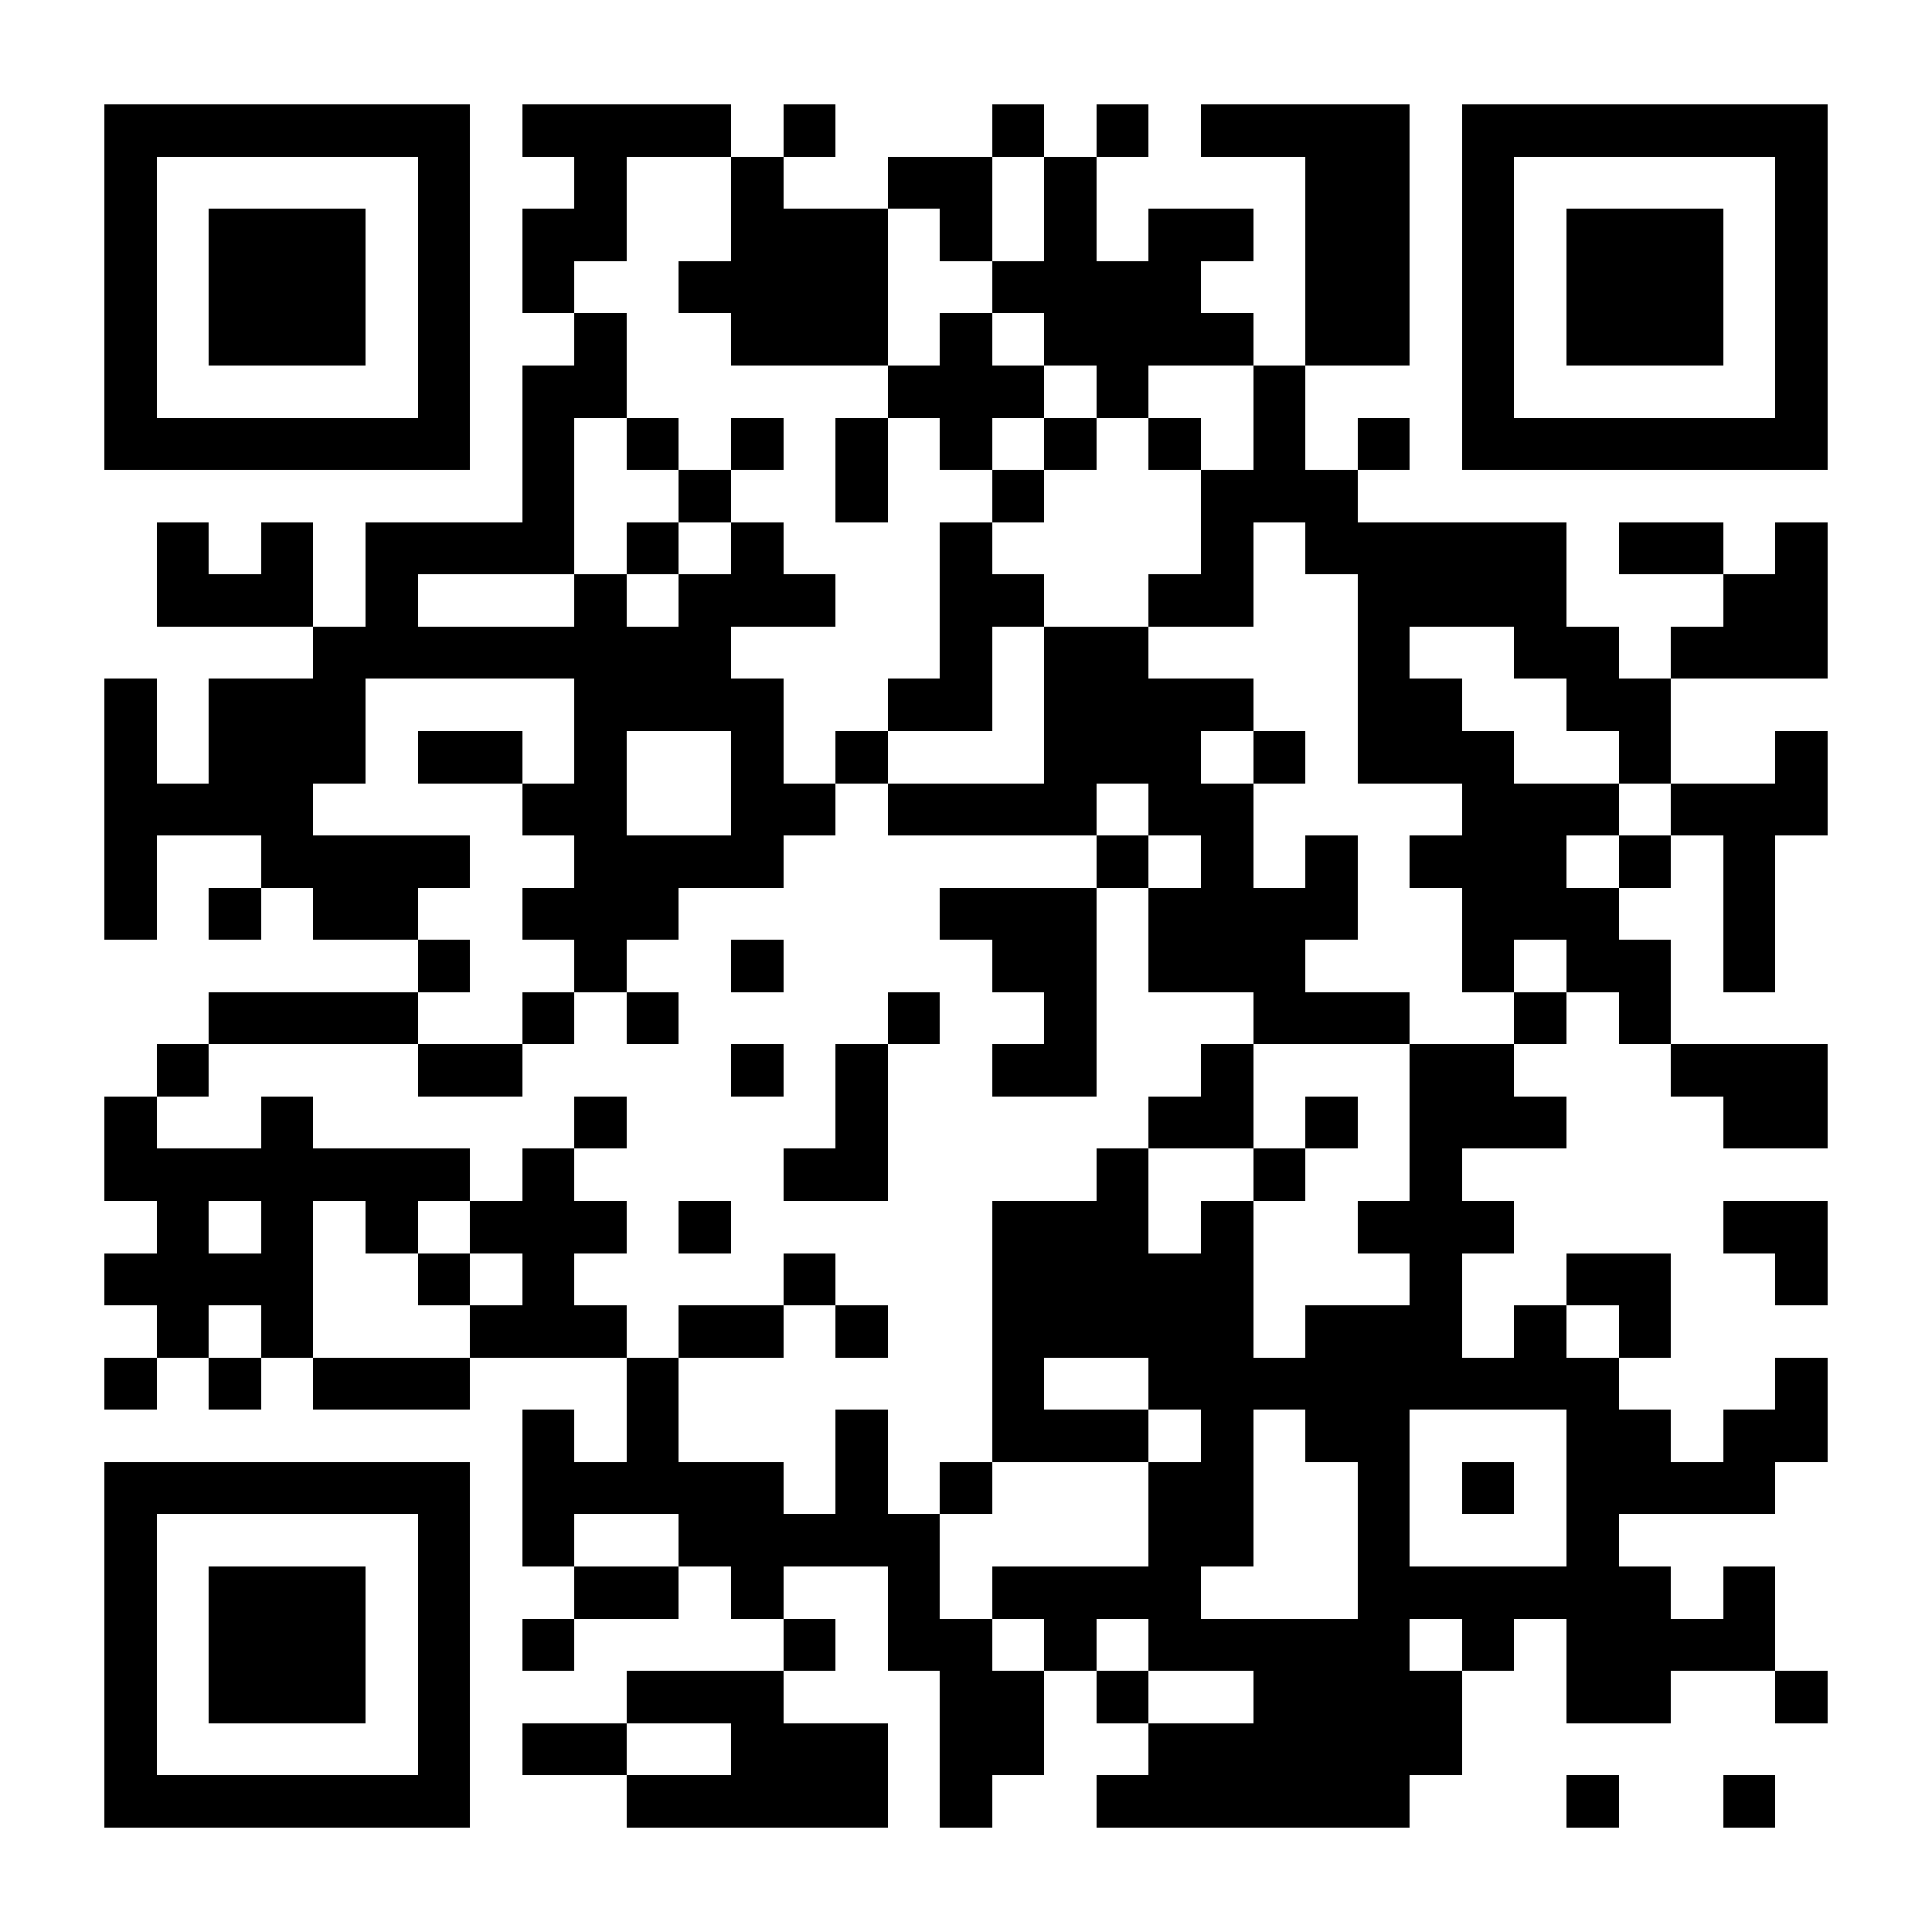
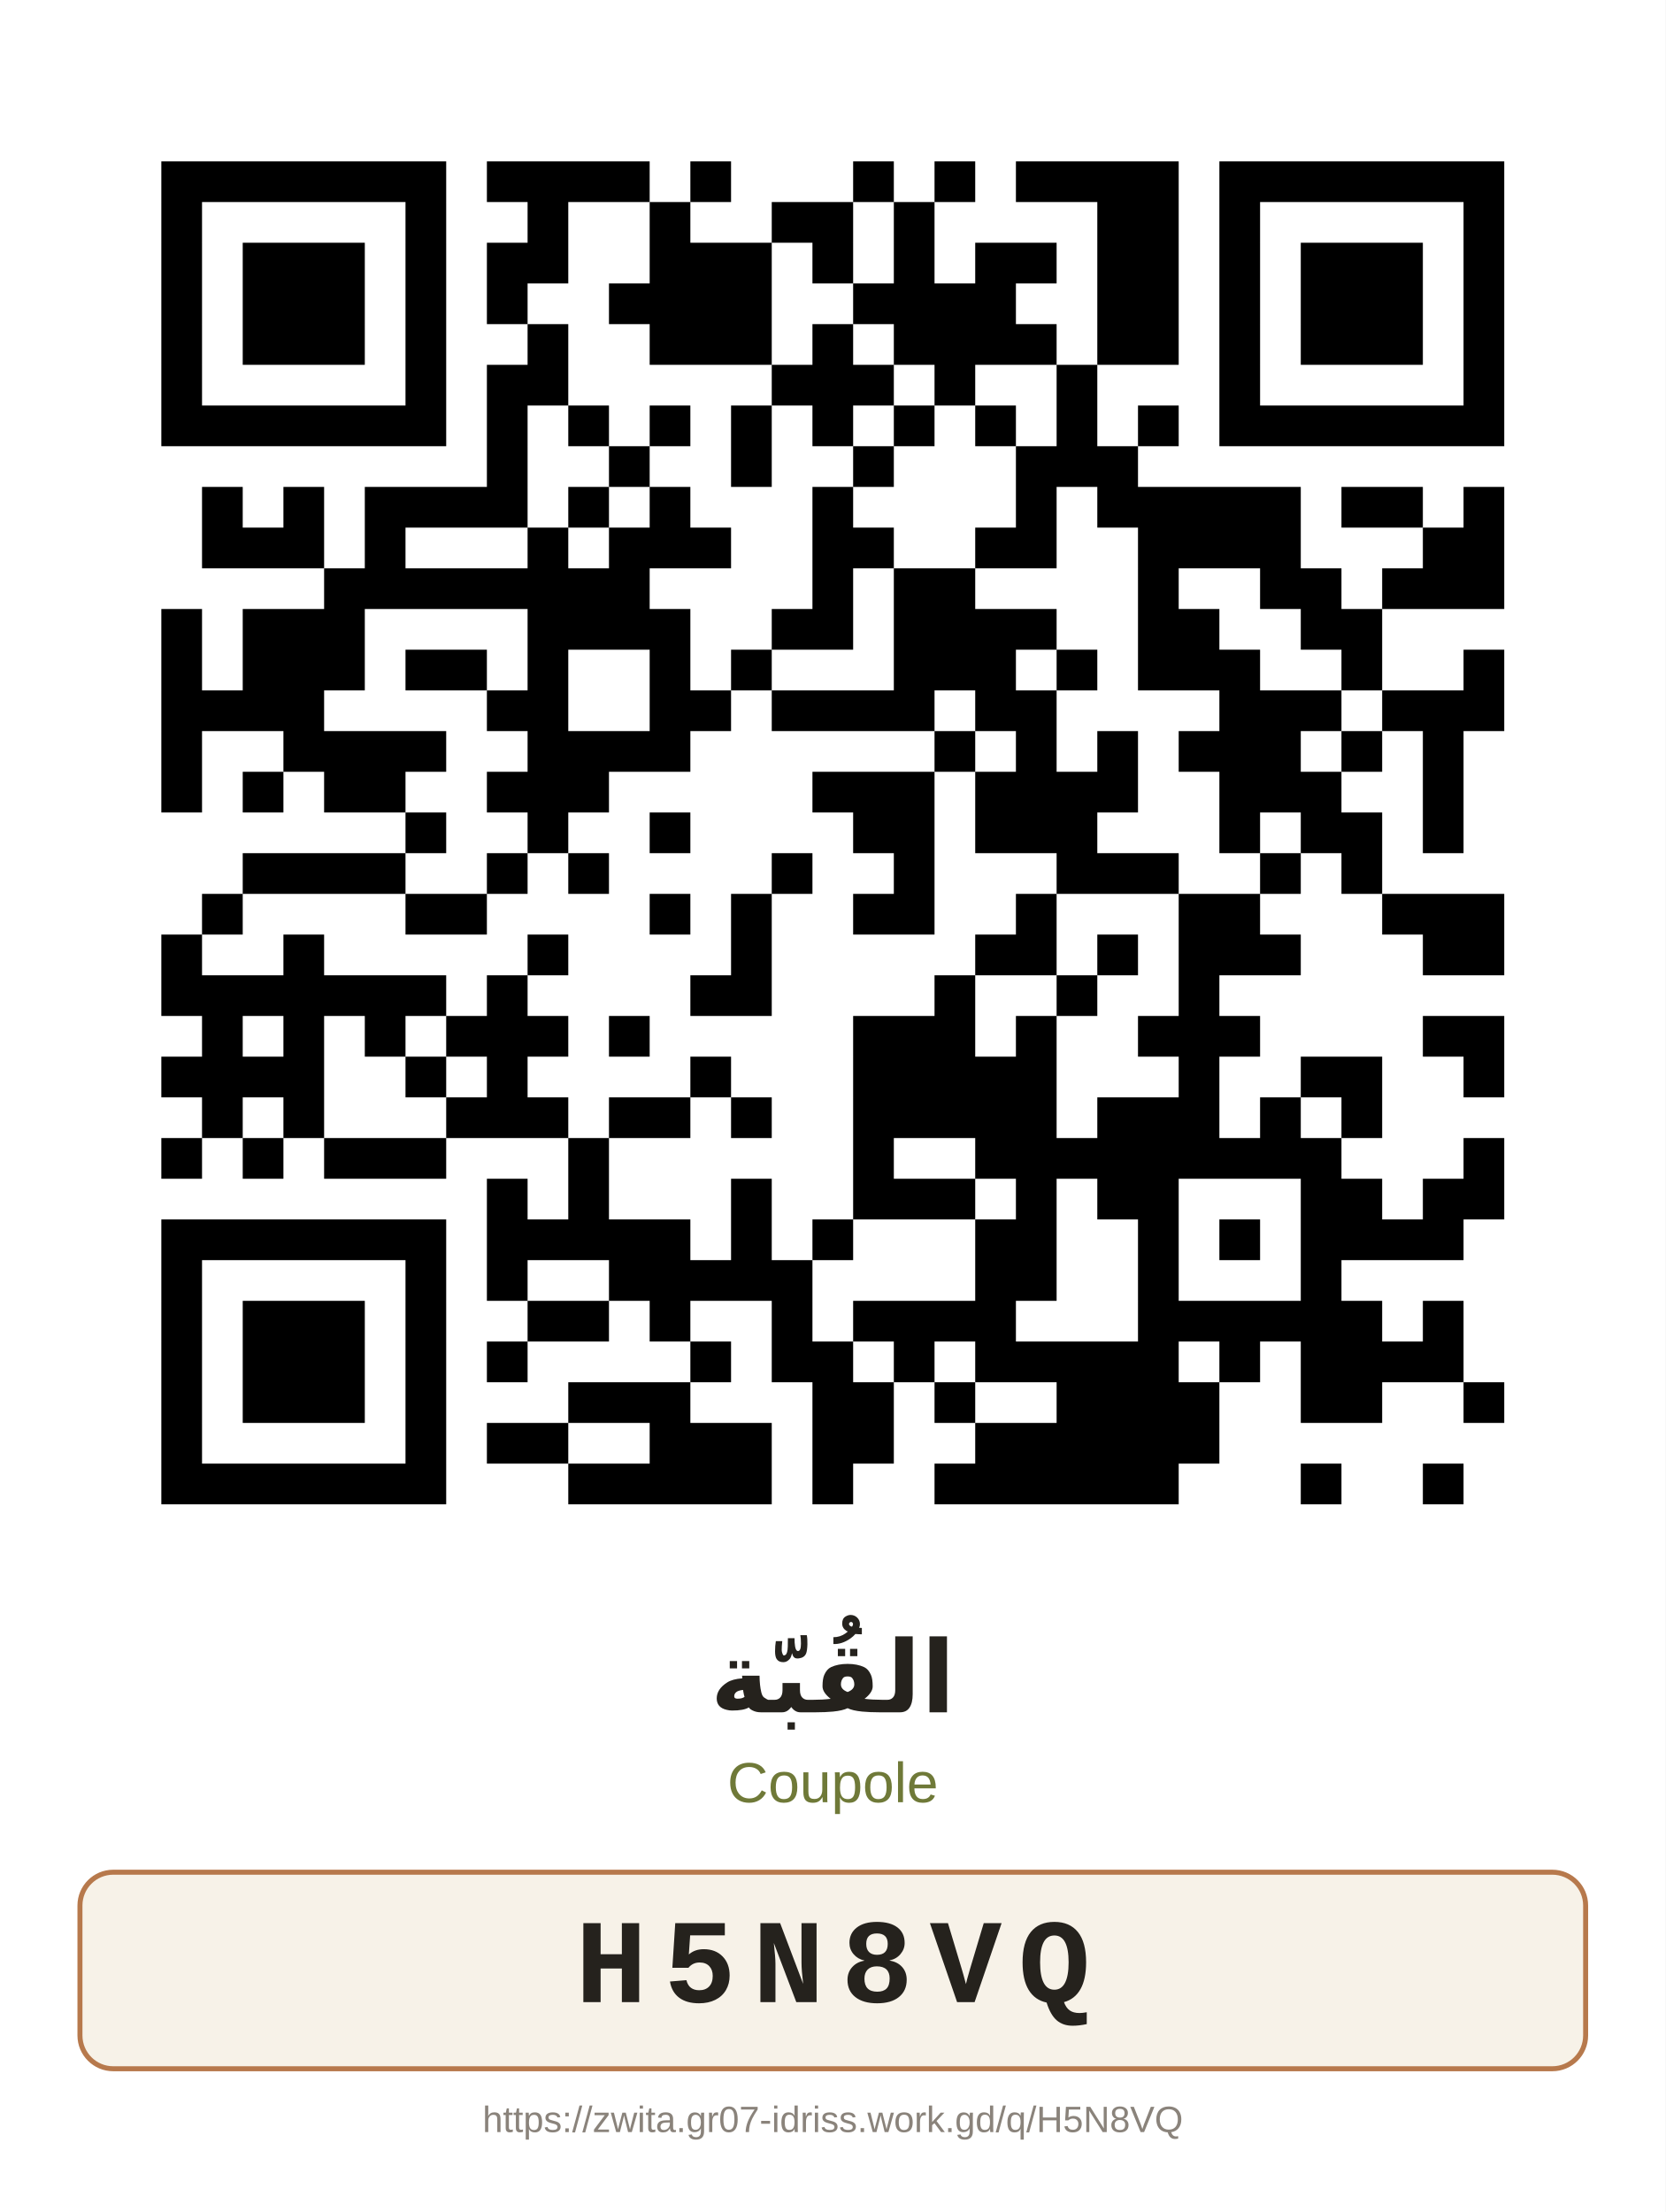
- <svg xmlns="http://www.w3.org/2000/svg" width="1024" height="1024" viewBox="0 0 37 37" shape-rendering="crispEdges">
-   <path fill="#ffffff" d="M0 0h37v37H0z" />
-   <path stroke="#000000" d="M2 2.5h7m1 0h4m1 0h1m3 0h1m1 0h1m1 0h4m1 0h7M2 3.5h1m5 0h1m2 0h1m2 0h1m2 0h2m1 0h1m4 0h2m1 0h1m5 0h1M2 4.5h1m1 0h3m1 0h1m1 0h2m2 0h3m1 0h1m1 0h1m1 0h2m1 0h2m1 0h1m1 0h3m1 0h1M2 5.5h1m1 0h3m1 0h1m1 0h1m2 0h4m2 0h4m2 0h2m1 0h1m1 0h3m1 0h1M2 6.5h1m1 0h3m1 0h1m2 0h1m2 0h3m1 0h1m1 0h4m1 0h2m1 0h1m1 0h3m1 0h1M2 7.5h1m5 0h1m1 0h2m5 0h3m1 0h1m2 0h1m3 0h1m5 0h1M2 8.5h7m1 0h1m1 0h1m1 0h1m1 0h1m1 0h1m1 0h1m1 0h1m1 0h1m1 0h1m1 0h7M10 9.5h1m2 0h1m2 0h1m2 0h1m3 0h3M3 10.5h1m1 0h1m1 0h4m1 0h1m1 0h1m3 0h1m4 0h1m1 0h5m1 0h2m1 0h1M3 11.5h3m1 0h1m3 0h1m1 0h3m2 0h2m2 0h2m2 0h4m3 0h2M6 12.5h8m4 0h1m1 0h2m4 0h1m2 0h2m1 0h3M2 13.5h1m1 0h3m4 0h4m2 0h2m1 0h4m2 0h2m2 0h2M2 14.5h1m1 0h3m1 0h2m1 0h1m2 0h1m1 0h1m3 0h3m1 0h1m1 0h3m2 0h1m2 0h1M2 15.5h4m4 0h2m2 0h2m1 0h4m1 0h2m4 0h3m1 0h3M2 16.5h1m2 0h4m2 0h4m6 0h1m1 0h1m1 0h1m1 0h3m1 0h1m1 0h1M2 17.5h1m1 0h1m1 0h2m2 0h3m5 0h3m1 0h4m2 0h3m2 0h1M8 18.5h1m2 0h1m2 0h1m4 0h2m1 0h3m3 0h1m1 0h2m1 0h1M4 19.5h4m2 0h1m1 0h1m4 0h1m2 0h1m3 0h3m2 0h1m1 0h1M3 20.5h1m4 0h2m4 0h1m1 0h1m2 0h2m2 0h1m3 0h2m3 0h3M2 21.5h1m2 0h1m5 0h1m4 0h1m5 0h2m1 0h1m1 0h3m3 0h2M2 22.5h7m1 0h1m4 0h2m4 0h1m2 0h1m2 0h1M3 23.5h1m1 0h1m1 0h1m1 0h3m1 0h1m5 0h3m1 0h1m2 0h3m4 0h2M2 24.5h4m2 0h1m1 0h1m4 0h1m3 0h5m3 0h1m2 0h2m2 0h1M3 25.5h1m1 0h1m3 0h3m1 0h2m1 0h1m2 0h5m1 0h3m1 0h1m1 0h1M2 26.5h1m1 0h1m1 0h3m3 0h1m6 0h1m2 0h9m3 0h1M10 27.5h1m1 0h1m3 0h1m2 0h3m1 0h1m1 0h2m3 0h2m1 0h2M2 28.5h7m1 0h5m1 0h1m1 0h1m3 0h2m2 0h1m1 0h1m1 0h4M2 29.5h1m5 0h1m1 0h1m2 0h5m4 0h2m2 0h1m3 0h1M2 30.5h1m1 0h3m1 0h1m2 0h2m1 0h1m2 0h1m1 0h4m3 0h6m1 0h1M2 31.5h1m1 0h3m1 0h1m1 0h1m4 0h1m1 0h2m1 0h1m1 0h5m1 0h1m1 0h4M2 32.5h1m1 0h3m1 0h1m3 0h3m3 0h2m1 0h1m2 0h4m2 0h2m2 0h1M2 33.5h1m5 0h1m1 0h2m2 0h3m1 0h2m2 0h6M2 34.5h7m3 0h5m1 0h1m2 0h6m3 0h1m2 0h1" />
+ <svg xmlns="http://www.w3.org/2000/svg" width="1000" height="1328" viewBox="0 0 1000 1328" font-family="system-ui, 'Segoe UI', Tahoma, Arial, sans-serif">
+   <rect width="1000" height="1328" fill="#ffffff" />
+   <svg x="48" y="48" width="904" height="904" viewBox="0 0 37 37">
+     <path fill="#ffffff" d="M0 0h37v37H0z" />
+     <path stroke="#000000" d="M2 2.5h7m1 0h4m1 0h1m3 0h1m1 0h1m1 0h4m1 0h7M2 3.5h1m5 0h1m2 0h1m2 0h1m2 0h2m1 0h1m4 0h2m1 0h1m5 0h1M2 4.5h1m1 0h3m1 0h1m1 0h2m2 0h3m1 0h1m1 0h1m1 0h2m1 0h2m1 0h1m1 0h3m1 0h1M2 5.5h1m1 0h3m1 0h1m1 0h1m2 0h4m2 0h4m2 0h2m1 0h1m1 0h3m1 0h1M2 6.5h1m1 0h3m1 0h1m2 0h1m2 0h3m1 0h1m1 0h4m1 0h2m1 0h1m1 0h3m1 0h1M2 7.5h1m5 0h1m1 0h2m5 0h3m1 0h1m2 0h1m3 0h1m5 0h1M2 8.5h7m1 0h1m1 0h1m1 0h1m1 0h1m1 0h1m1 0h1m1 0h1m1 0h1m1 0h1m1 0h7M10 9.5h1m2 0h1m2 0h1m2 0h1m3 0h3M3 10.5h1m1 0h1m1 0h4m1 0h1m1 0h1m3 0h1m4 0h1m1 0h5m1 0h2m1 0h1M3 11.5h3m1 0h1m3 0h1m1 0h3m2 0h2m2 0h2m2 0h4m3 0h2M6 12.5h8m4 0h1m1 0h2m4 0h1m2 0h2m1 0h3M2 13.5h1m1 0h3m4 0h4m2 0h2m1 0h4m2 0h2m2 0h2M2 14.5h1m1 0h3m1 0h2m1 0h1m2 0h1m1 0h1m3 0h3m1 0h1m1 0h3m2 0h1m2 0h1M2 15.5h4m4 0h2m2 0h2m1 0h4m1 0h2m4 0h3m1 0h3M2 16.5h1m2 0h4m2 0h4m6 0h1m1 0h1m1 0h1m1 0h3m1 0h1m1 0h1M2 17.5h1m1 0h1m1 0h2m2 0h3m5 0h3m1 0h4m2 0h3m2 0h1M8 18.5h1m2 0h1m2 0h1m4 0h2m1 0h3m3 0h1m1 0h2m1 0h1M4 19.5h4m2 0h1m1 0h1m4 0h1m2 0h1m3 0h3m2 0h1m1 0h1M3 20.5h1m4 0h2m4 0h1m1 0h1m2 0h2m2 0h1m3 0h2m3 0h3M2 21.5h1m2 0h1m5 0h1m4 0h1m5 0h2m1 0h1m1 0h3m3 0h2M2 22.5h7m1 0h1m4 0h2m4 0h1m2 0h1m2 0h1M3 23.5h1m1 0h1m1 0h1m1 0h3m1 0h1m5 0h3m1 0h1m2 0h3m4 0h2M2 24.5h4m2 0h1m1 0h1m4 0h1m3 0h5m3 0h1m2 0h2m2 0h1M3 25.5h1m1 0h1m3 0h3m1 0h2m1 0h1m2 0h5m1 0h3m1 0h1m1 0h1M2 26.5h1m1 0h1m1 0h3m3 0h1m6 0h1m2 0h9m3 0h1M10 27.5h1m1 0h1m3 0h1m2 0h3m1 0h1m1 0h2m3 0h2m1 0h2M2 28.5h7m1 0h5m1 0h1m1 0h1m3 0h2m2 0h1m1 0h1m1 0h4M2 29.5h1m5 0h1m1 0h1m2 0h5m4 0h2m2 0h1m3 0h1M2 30.5h1m1 0h3m1 0h1m2 0h2m1 0h1m2 0h1m1 0h4m3 0h6m1 0h1M2 31.5h1m1 0h3m1 0h1m1 0h1m4 0h1m1 0h2m1 0h1m1 0h5m1 0h1m1 0h4M2 32.5h1m1 0h3m1 0h1m3 0h3m3 0h2m1 0h1m2 0h4m2 0h2m2 0h1M2 33.5h1m5 0h1m1 0h2m2 0h3m1 0h2m2 0h6M2 34.5h7m3 0h5m1 0h1m2 0h6m3 0h1m2 0h1" />
+   </svg>
+   <text x="500" y="1028" text-anchor="middle" font-size="60" font-weight="700" fill="#25221D" direction="rtl">القُبّة</text>
+   <text x="500" y="1082" text-anchor="middle" font-size="34" fill="#6F7938">Coupole</text>
+   <rect x="48" y="1124" width="904" height="118" rx="20" fill="#F7F2E8" stroke="#B7794C" stroke-width="3" />
+   <text x="500" y="1202" text-anchor="middle" font-size="72" font-weight="700" letter-spacing="10" fill="#25221D" font-family="ui-monospace, 'Courier New', monospace">H5N8VQ</text>
+   <text x="500" y="1280" text-anchor="middle" font-size="22" fill="#8a837b">https://zwita.gr07-idriss.work.gd/q/H5N8VQ</text>
</svg>
